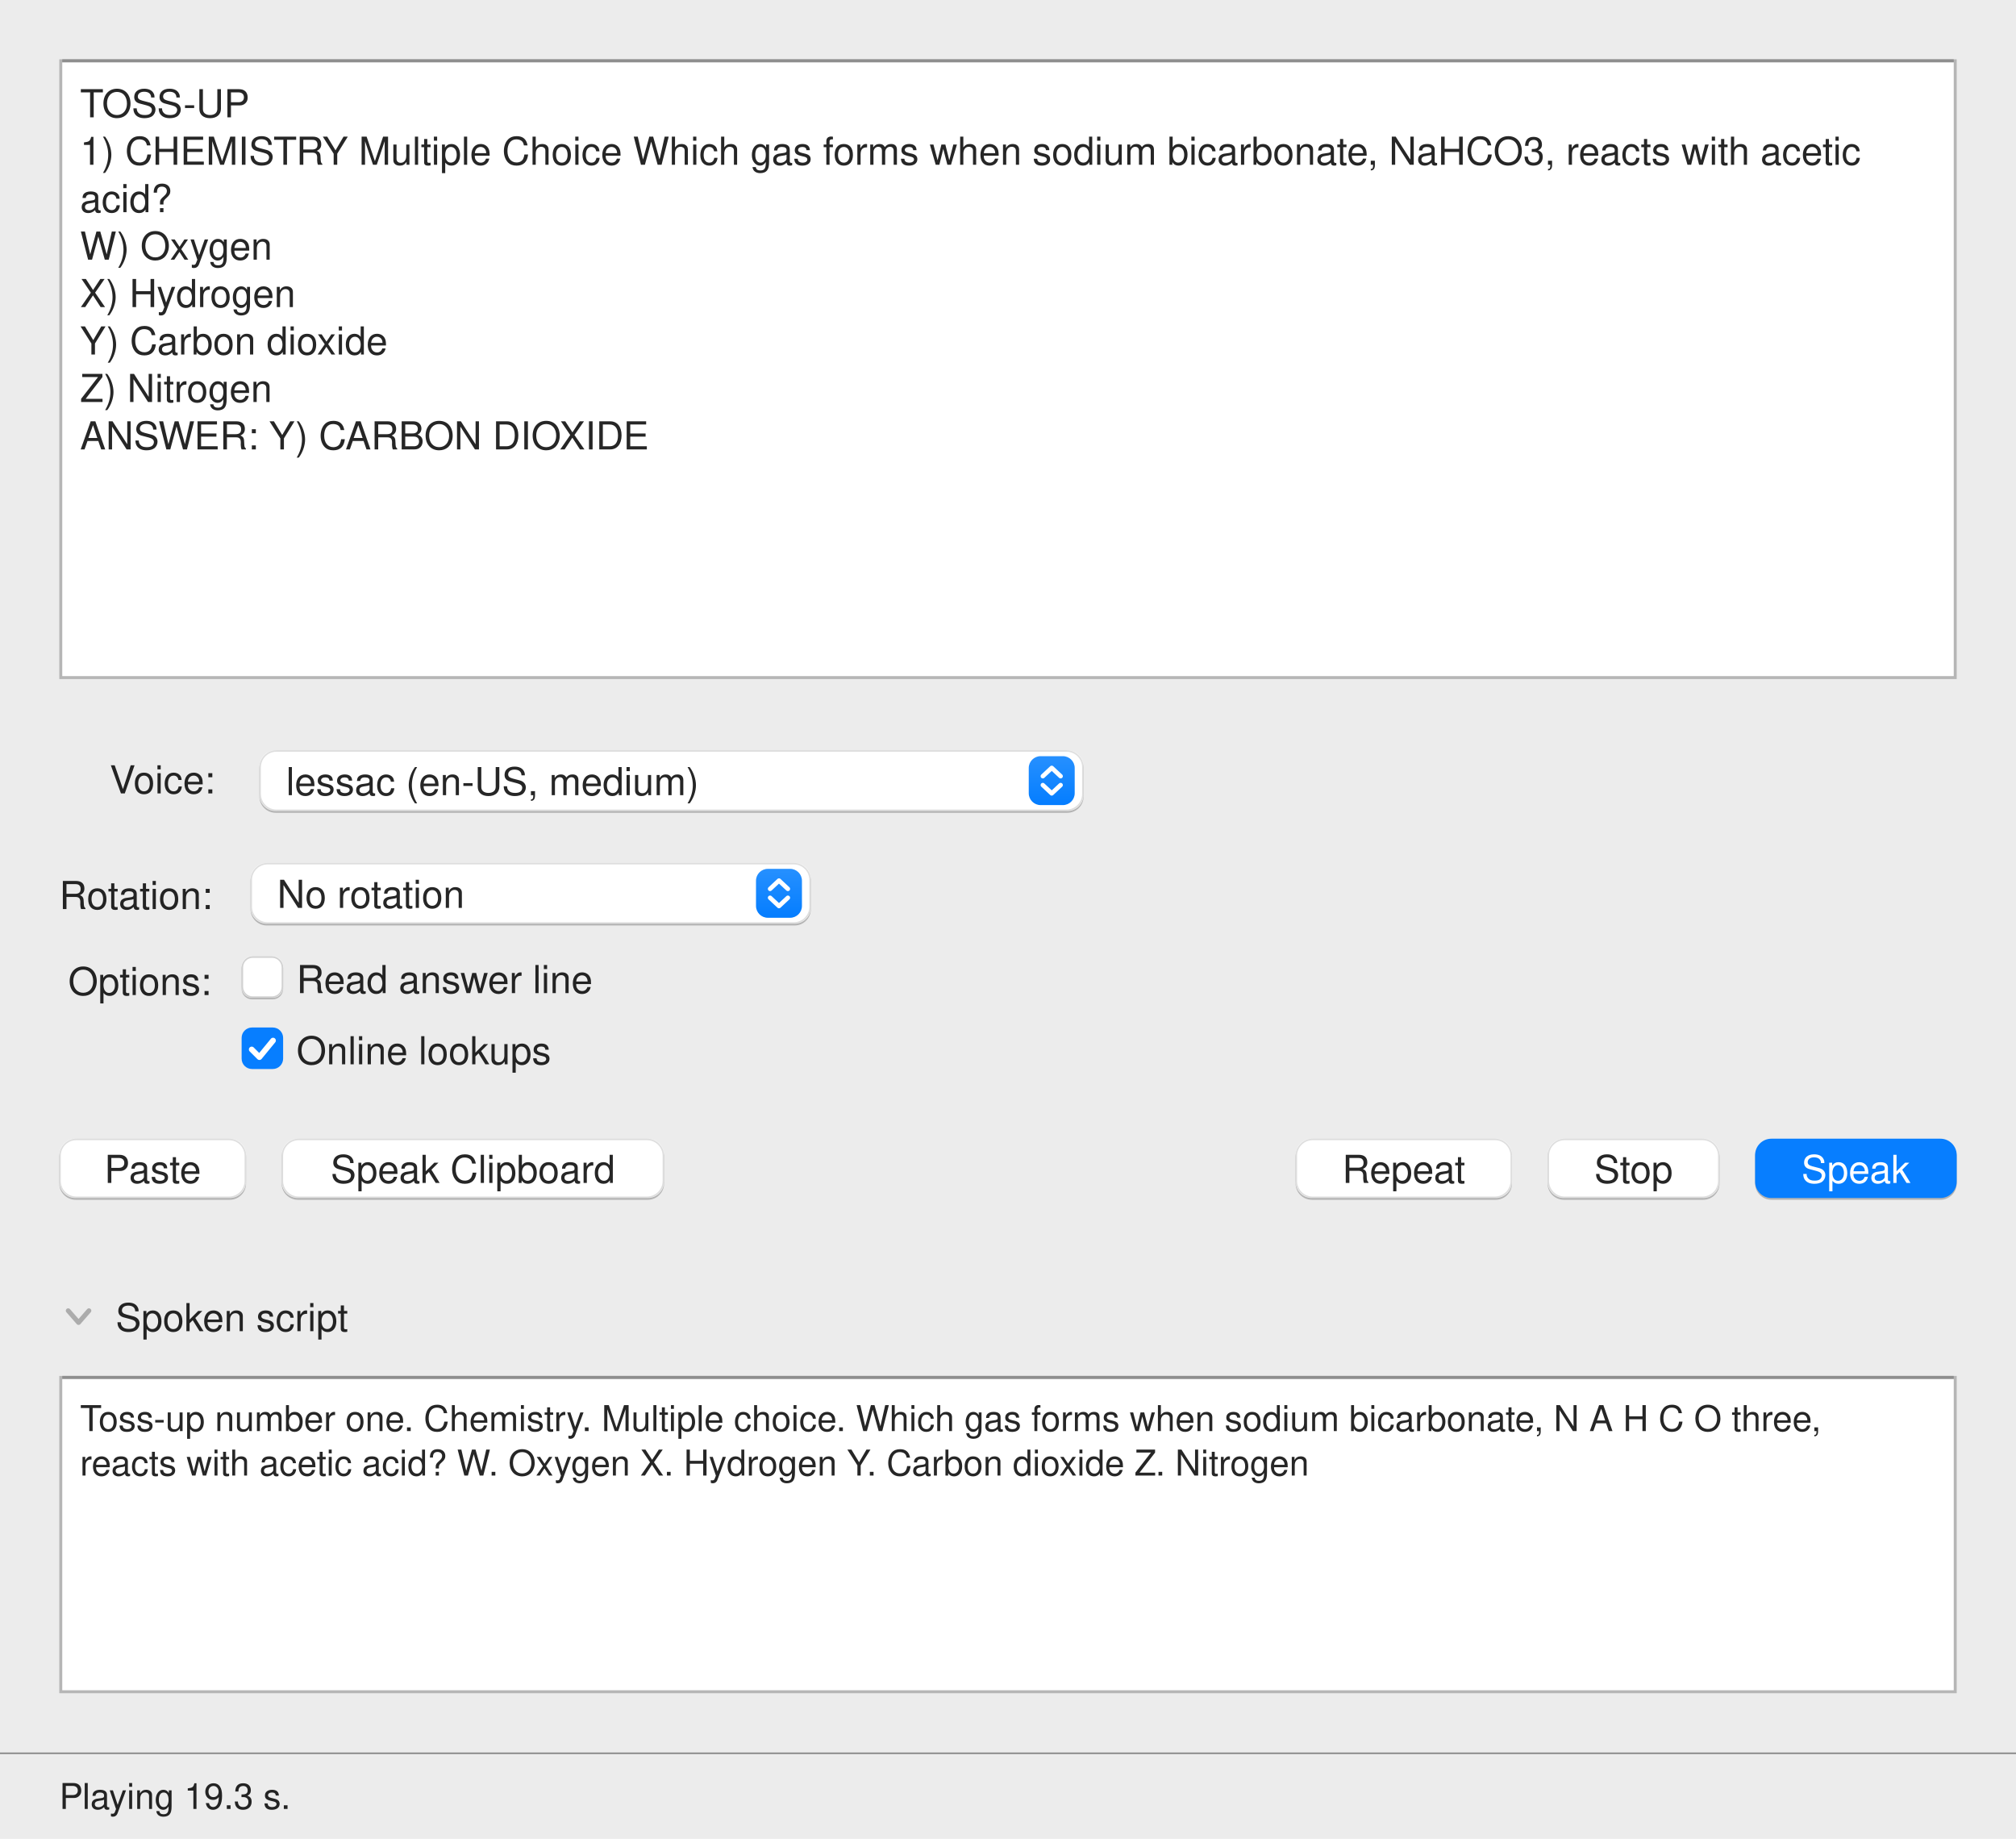
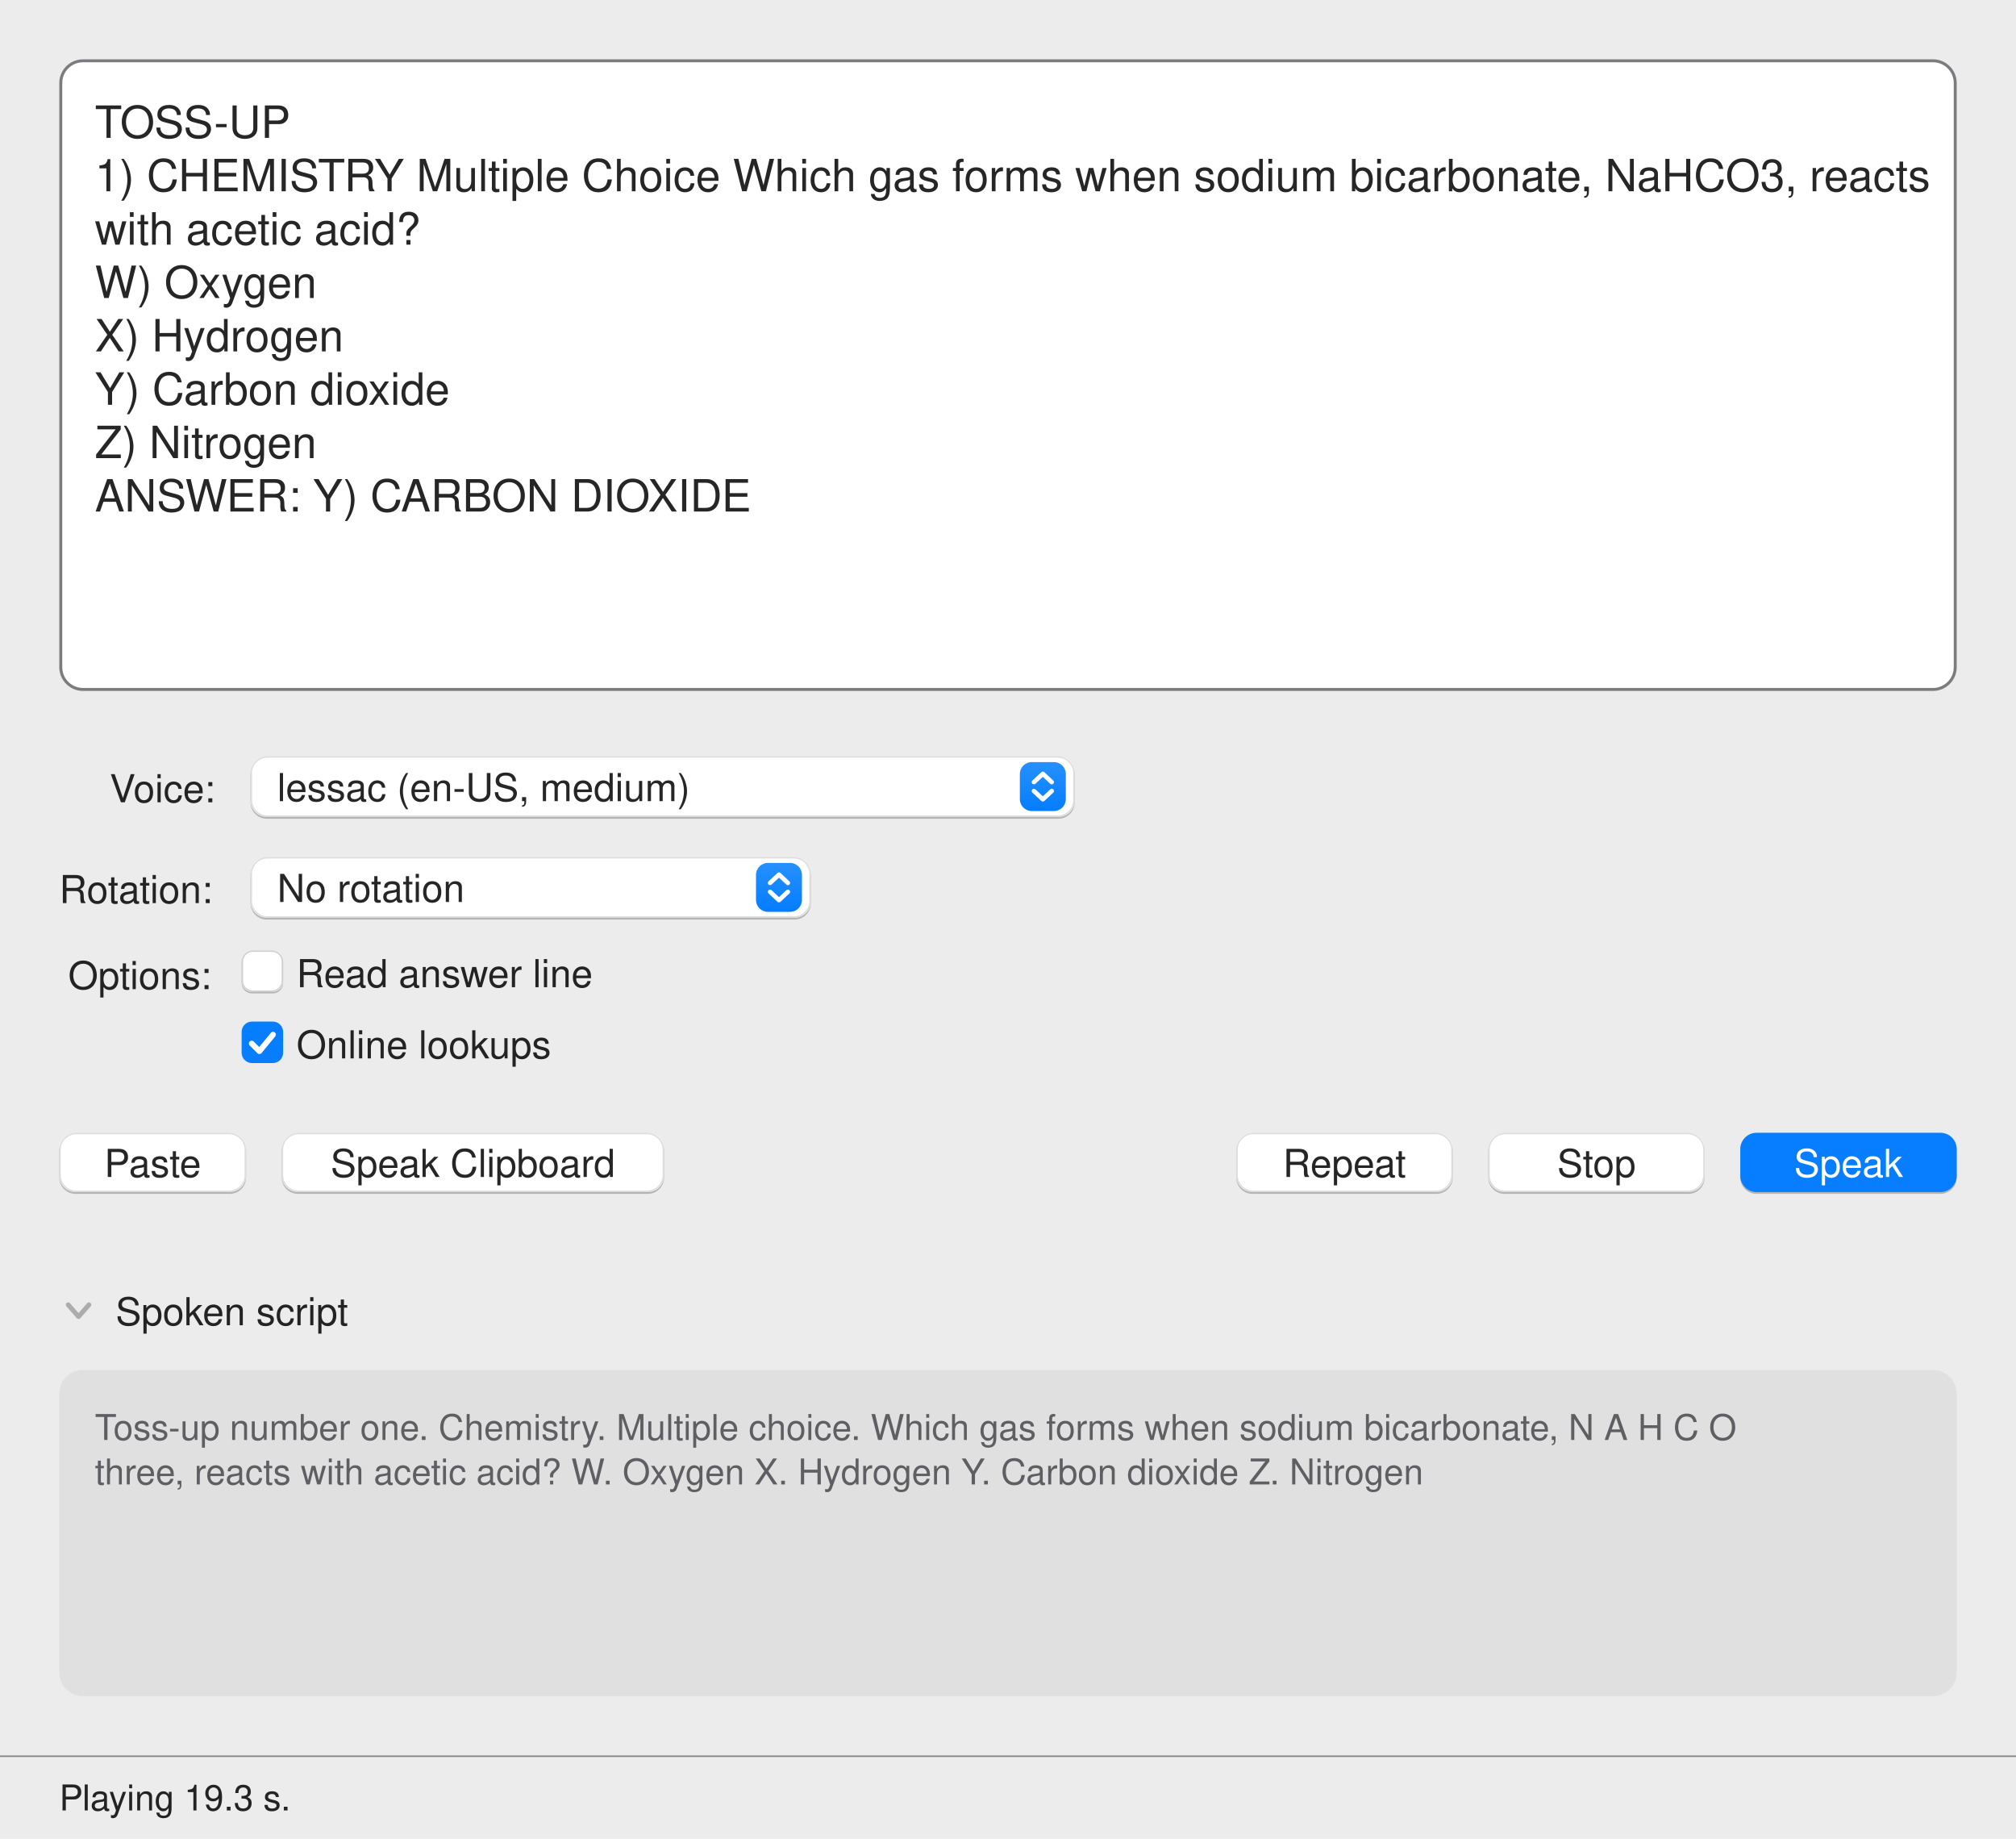
<svg xmlns="http://www.w3.org/2000/svg" width="680" height="620" viewBox="0 0 680 620" role="img" aria-labelledby="title desc" font-family="-apple-system, BlinkMacSystemFont, 'SF Pro Text', 'Helvetica Neue', Helvetica, Arial, sans-serif">
  <defs>
    <clipPath id="clip1">
      <rect x="0" y="0" width="680" height="620" />
    </clipPath>
    <clipPath id="clip2">
-       <rect x="21" y="21" width="638" height="207" />
+       <rect x="24" y="24" width="632" height="205" />
    </clipPath>
    <linearGradient id="grad3" x1="0" y1="0" x2="0" y2="1">
      <stop offset="0" stop-color="#2690ff" />
      <stop offset="1" stop-color="#047dff" />
    </linearGradient>
    <linearGradient id="grad4" x1="0" y1="0" x2="0" y2="1">
      <stop offset="0" stop-color="#2690ff" />
      <stop offset="1" stop-color="#047dff" />
    </linearGradient>
    <clipPath id="clip5">
-       <rect x="21" y="465" width="638" height="90" />
+       <rect x="24" y="466" width="632" height="87" />
    </clipPath>
  </defs>
  <rect x="0" y="0" width="680" height="620" fill="#ececec" />
  <g clip-path="url(#clip1)">
-     <path d="M0 591.25H680" stroke-width="0.5" stroke="#838383" />
-     <text x="20" y="610.03" font-size="12" fill="#000000" fill-opacity="0.85">Playing 19.3 s.</text>
-     <rect x="20.5" y="20.5" width="639" height="208" stroke-width="1" fill="#ffffff" stroke="#b6b6b6" />
-     <path d="M21 20.5H659" stroke-width="1" stroke="#8e8e8e" />
-     <g clip-path="url(#clip2)" font-size="13" fill="#000000" fill-opacity="0.85">
-       <text x="27" y="39.56" textLength="57.11" lengthAdjust="spacingAndGlyphs">TOSS-UP</text>
-       <text x="27" y="55.56" textLength="615.17" lengthAdjust="spacingAndGlyphs">1) CHEMISTRY Multiple Choice Which gas forms when sodium bicarbonate, NaHCO3, reacts with acetic</text>
-       <text x="27" y="71.56" textLength="31.5" lengthAdjust="spacingAndGlyphs">acid?</text>
-       <text x="27" y="87.56" textLength="66.22" lengthAdjust="spacingAndGlyphs">W) Oxygen</text>
-       <text x="27" y="103.56" textLength="75.36" lengthAdjust="spacingAndGlyphs">X) Hydrogen</text>
-       <text x="27" y="119.56" textLength="106.62" lengthAdjust="spacingAndGlyphs">Y) Carbon dioxide</text>
-       <text x="27" y="135.56" textLength="68.28" lengthAdjust="spacingAndGlyphs">Z) Nitrogen</text>
-       <text x="27" y="151.56" textLength="186.41" lengthAdjust="spacingAndGlyphs">ANSWER: Y) CARBON DIOXIDE</text>
+     <path d="M0 592.25H680" stroke-width="0.5" stroke="#838383" />
+     <text x="20" y="610.53" font-size="12" style="font-variant-numeric:tabular-nums" textLength="83.83" lengthAdjust="spacingAndGlyphs" fill="#000000" opacity="0.85">Playing 19.3 s.</text>
+     <rect x="20.5" y="20.5" width="639" height="212" rx="7.5" fill="#ffffff" stroke-width="1" stroke="#7c7c80" />
+     <g clip-path="url(#clip2)" font-size="15" fill="#000000" opacity="0.85">
+       <text x="32" y="46.5" textLength="63.84" lengthAdjust="spacingAndGlyphs">TOSS-UP</text>
+       <text x="32" y="64.5" textLength="606.94" lengthAdjust="spacingAndGlyphs">1) CHEMISTRY Multiple Choice Which gas forms when sodium bicarbonate, NaHCO3, reacts</text>
+       <text x="32" y="82.5" textLength="110.03" lengthAdjust="spacingAndGlyphs">with acetic acid?</text>
+       <text x="32" y="100.5" textLength="73.81" lengthAdjust="spacingAndGlyphs">W) Oxygen</text>
+       <text x="32" y="118.5" textLength="83.78" lengthAdjust="spacingAndGlyphs">X) Hydrogen</text>
+       <text x="32" y="136.5" textLength="118.11" lengthAdjust="spacingAndGlyphs">Y) Carbon dioxide</text>
+       <text x="32" y="154.5" textLength="75.62" lengthAdjust="spacingAndGlyphs">Z) Nitrogen</text>
+       <text x="32" y="172.5" textLength="207.88" lengthAdjust="spacingAndGlyphs">ANSWER: Y) CARBON DIOXIDE</text>
    </g>
-     <text x="37" y="267.56" font-size="13" fill="#000000" fill-opacity="0.85">Voice:</text>
-     <rect x="87.5" y="253.6" width="278" height="20.5" rx="5.5" fill="#000000" fill-opacity="0.24" />
-     <rect x="87.5" y="253" width="278" height="20.5" rx="5.5" fill="#ffffff" />
-     <rect x="87.75" y="253.25" width="277.5" height="20" rx="5.5" fill="none" stroke-width="0.5" stroke="#000000" stroke-opacity="0.13" />
-     <rect x="347" y="255" width="15.5" height="16.5" rx="4" fill="url(#grad3)" />
-     <path d="M351.75 261.75l3 -2.8l3 2.8M351.75 264.75l3 2.8l3 -2.8" fill="none" stroke="#FFFFFF" stroke-width="1.5" stroke-linecap="round" stroke-linejoin="round" />
-     <text x="96.5" y="268.16" font-size="13" fill="#000000" fill-opacity="0.85">lessac (en-US, medium)</text>
-     <text x="20" y="306.56" font-size="13" fill="#000000" fill-opacity="0.85">Rotation:</text>
-     <rect x="84.5" y="291.6" width="189" height="20.5" rx="5.5" fill="#000000" fill-opacity="0.24" />
-     <rect x="84.5" y="291" width="189" height="20.5" rx="5.5" fill="#ffffff" />
-     <rect x="84.75" y="291.25" width="188.5" height="20" rx="5.5" fill="none" stroke-width="0.5" stroke="#000000" stroke-opacity="0.13" />
-     <rect x="255" y="293" width="15.5" height="16.5" rx="4" fill="url(#grad4)" />
-     <path d="M259.75 299.75l3 -2.8l3 2.8M259.75 302.75l3 2.8l3 -2.8" fill="none" stroke="#FFFFFF" stroke-width="1.5" stroke-linecap="round" stroke-linejoin="round" />
-     <text x="93.5" y="306.16" font-size="13" fill="#000000" fill-opacity="0.85">No rotation</text>
-     <text x="23" y="335.56" font-size="13" fill="#000000" fill-opacity="0.85">Options:</text>
-     <rect x="81.5" y="323" width="14" height="14" rx="3.5" fill="#000000" fill-opacity="0.24" />
-     <rect x="81.5" y="322.5" width="14" height="14" rx="3.5" fill="#ffffff" />
-     <rect x="81.75" y="322.75" width="13.5" height="13.5" rx="3.5" fill="none" stroke-width="0.5" stroke="#000000" stroke-opacity="0.18" />
-     <text x="100" y="334.91" font-size="13" fill="#000000" fill-opacity="0.85">Read answer line</text>
-     <rect x="81.5" y="346.5" width="14" height="14" rx="3.5" fill="#077eff" />
-     <path d="M84.9 353.9L87.5 356.5L92.1 350.9" fill="none" stroke="#FFFFFF" stroke-width="1.9" stroke-linecap="round" stroke-linejoin="round" />
-     <text x="100" y="358.91" font-size="13" fill="#000000" fill-opacity="0.85">Online lookups</text>
-     <rect x="20" y="384.6" width="63" height="20" rx="5.5" fill="#000000" fill-opacity="0.24" />
-     <rect x="20" y="384" width="63" height="20" rx="5.5" fill="#ffffff" />
-     <rect x="20.25" y="384.25" width="62.5" height="19.5" rx="5.5" fill="none" stroke-width="0.5" stroke="#000000" stroke-opacity="0.13" />
-     <text x="51.5" y="398.91" text-anchor="middle" font-size="13" fill="#000000" fill-opacity="0.85">Paste</text>
-     <rect x="95" y="384.6" width="129" height="20" rx="5.5" fill="#000000" fill-opacity="0.24" />
-     <rect x="95" y="384" width="129" height="20" rx="5.5" fill="#ffffff" />
-     <rect x="95.25" y="384.25" width="128.5" height="19.5" rx="5.5" fill="none" stroke-width="0.5" stroke="#000000" stroke-opacity="0.13" />
-     <text x="159.5" y="398.91" text-anchor="middle" font-size="13" fill="#000000" fill-opacity="0.85">Speak Clipboard</text>
-     <rect x="437" y="384.6" width="73" height="20" rx="5.5" fill="#000000" fill-opacity="0.24" />
-     <rect x="437" y="384" width="73" height="20" rx="5.5" fill="#ffffff" />
-     <rect x="437.25" y="384.25" width="72.5" height="19.5" rx="5.5" fill="none" stroke-width="0.5" stroke="#000000" stroke-opacity="0.13" />
-     <text x="473.5" y="398.91" text-anchor="middle" font-size="13" fill="#000000" fill-opacity="0.85">Repeat</text>
-     <rect x="522" y="384.6" width="58" height="20" rx="5.5" fill="#000000" fill-opacity="0.24" />
-     <rect x="522" y="384" width="58" height="20" rx="5.5" fill="#ffffff" />
-     <rect x="522.25" y="384.25" width="57.5" height="19.5" rx="5.5" fill="none" stroke-width="0.5" stroke="#000000" stroke-opacity="0.13" />
-     <text x="551" y="398.91" text-anchor="middle" font-size="13" fill="#000000" fill-opacity="0.85">Stop</text>
-     <rect x="592" y="384.6" width="68" height="20" rx="5.5" fill="#000000" fill-opacity="0.24" />
-     <rect x="592" y="384" width="68" height="20" rx="5.5" fill="#077eff" />
-     <text x="626" y="398.91" text-anchor="middle" font-size="13" fill="#ffffff">Speak</text>
-     <path d="M23 442L26.5 446L30 442" fill="none" stroke-width="1.6" stroke="#acacac" stroke-linecap="round" stroke-linejoin="round" />
-     <text x="39" y="448.91" font-size="13" fill="#000000" fill-opacity="0.85">Spoken script</text>
-     <rect x="20.5" y="464.5" width="639" height="106" stroke-width="1" fill="#ffffff" stroke="#b6b6b6" />
-     <path d="M21 464.5H659" stroke-width="1" stroke="#8e8e8e" />
-     <g clip-path="url(#clip5)" font-size="12" fill="#000000" fill-opacity="0.85">
-       <text x="27" y="482.59" textLength="621.14" lengthAdjust="spacingAndGlyphs">Toss-up number one. Chemistry. Multiple choice. Which gas forms when sodium bicarbonate, N A H C O three,</text>
-       <text x="27" y="497.59" textLength="437" lengthAdjust="spacingAndGlyphs">reacts with acetic acid? W. Oxygen X. Hydrogen Y. Carbon dioxide Z. Nitrogen</text>
+     <text x="37" y="270.56" font-size="13" fill="#000000" textLength="36.34" lengthAdjust="spacingAndGlyphs" opacity="0.85">Voice:</text>
+     <rect x="84.5" y="255.6" width="278" height="20.5" rx="5.5" fill="#000000" fill-opacity="0.24" />
+     <rect x="84.5" y="255" width="278" height="20.5" rx="5.5" fill="#ffffff" />
+     <rect x="84.75" y="255.25" width="277.5" height="20" rx="5.5" fill="none" stroke-width="0.5" stroke="#000000" stroke-opacity="0.13" />
+     <rect x="344" y="257" width="15.5" height="16.5" rx="4" fill="url(#grad3)" />
+     <path d="M348.75 263.75l3 -2.8l3 2.8M348.75 266.75l3 2.8l3 -2.8" fill="none" stroke="#FFFFFF" stroke-width="1.5" stroke-linecap="round" stroke-linejoin="round" />
+     <text x="93.5" y="270.16" font-size="13" textLength="143.53" lengthAdjust="spacingAndGlyphs" fill="#000000" opacity="0.85">lessac (en-US, medium)</text>
+     <text x="20" y="304.56" font-size="13" fill="#000000" textLength="53.55" lengthAdjust="spacingAndGlyphs" opacity="0.85">Rotation:</text>
+     <rect x="84.5" y="289.6" width="189" height="20.5" rx="5.5" fill="#000000" fill-opacity="0.24" />
+     <rect x="84.5" y="289" width="189" height="20.5" rx="5.5" fill="#ffffff" />
+     <rect x="84.75" y="289.25" width="188.5" height="20" rx="5.5" fill="none" stroke-width="0.5" stroke="#000000" stroke-opacity="0.13" />
+     <rect x="255" y="291" width="15.5" height="16.5" rx="4" fill="url(#grad4)" />
+     <path d="M259.75 297.75l3 -2.8l3 2.8M259.75 300.75l3 2.8l3 -2.8" fill="none" stroke="#FFFFFF" stroke-width="1.5" stroke-linecap="round" stroke-linejoin="round" />
+     <text x="93.5" y="304.16" font-size="13" textLength="66.5" lengthAdjust="spacingAndGlyphs" fill="#000000" opacity="0.85">No rotation</text>
+     <text x="23" y="333.56" font-size="13" fill="#000000" textLength="50.53" lengthAdjust="spacingAndGlyphs" opacity="0.85">Options:</text>
+     <rect x="81.5" y="321" width="14" height="14" rx="3.5" fill="#000000" fill-opacity="0.24" />
+     <rect x="81.5" y="320.5" width="14" height="14" rx="3.5" fill="#ffffff" />
+     <rect x="81.75" y="320.75" width="13.5" height="13.5" rx="3.5" fill="none" stroke-width="0.5" stroke="#000000" stroke-opacity="0.18" />
+     <text x="100" y="332.91" font-size="13" textLength="101.34" lengthAdjust="spacingAndGlyphs" fill="#000000" opacity="0.85">Read answer line</text>
+     <rect x="81.5" y="344.5" width="14" height="14" rx="3.5" fill="#077eff" />
+     <path d="M84.9 351.9L87.5 354.5L92.1 348.9" fill="none" stroke="#FFFFFF" stroke-width="1.9" stroke-linecap="round" stroke-linejoin="round" />
+     <text x="100" y="356.91" font-size="13" textLength="88.53" lengthAdjust="spacingAndGlyphs" fill="#000000" opacity="0.85">Online lookups</text>
+     <rect x="20" y="382.6" width="63" height="20" rx="5.5" fill="#000000" fill-opacity="0.24" />
+     <rect x="20" y="382" width="63" height="20" rx="5.5" fill="#ffffff" />
+     <rect x="20.25" y="382.25" width="62.5" height="19.5" rx="5.5" fill="none" stroke-width="0.5" stroke="#000000" stroke-opacity="0.13" />
+     <text x="51.5" y="396.91" text-anchor="middle" font-size="13" fill="#000000" textLength="32.81" lengthAdjust="spacingAndGlyphs" opacity="0.85">Paste</text>
+     <rect x="95" y="382.6" width="129" height="20" rx="5.5" fill="#000000" fill-opacity="0.24" />
+     <rect x="95" y="382" width="129" height="20" rx="5.5" fill="#ffffff" />
+     <rect x="95.25" y="382.25" width="128.5" height="19.5" rx="5.5" fill="none" stroke-width="0.5" stroke="#000000" stroke-opacity="0.13" />
+     <text x="159.5" y="396.91" text-anchor="middle" font-size="13" fill="#000000" textLength="98.31" lengthAdjust="spacingAndGlyphs" opacity="0.85">Speak Clipboard</text>
+     <rect x="417" y="382.6" width="73" height="20" rx="5.5" fill="#000000" fill-opacity="0.24" />
+     <rect x="417" y="382" width="73" height="20" rx="5.5" fill="#ffffff" />
+     <rect x="417.25" y="382.25" width="72.5" height="19.5" rx="5.5" fill="none" stroke-width="0.5" stroke="#000000" stroke-opacity="0.13" />
+     <text x="453.5" y="396.91" text-anchor="middle" font-size="13" fill="#000000" textLength="42.2" lengthAdjust="spacingAndGlyphs" opacity="0.85">Repeat</text>
+     <rect x="502" y="382.6" width="73" height="20" rx="5.5" fill="#000000" fill-opacity="0.24" />
+     <rect x="502" y="382" width="73" height="20" rx="5.5" fill="#ffffff" />
+     <rect x="502.25" y="382.25" width="72.5" height="19.5" rx="5.5" fill="none" stroke-width="0.5" stroke="#000000" stroke-opacity="0.13" />
+     <text x="538.5" y="396.91" text-anchor="middle" font-size="13" fill="#000000" textLength="27.78" lengthAdjust="spacingAndGlyphs" opacity="0.85">Stop</text>
+     <rect x="587" y="382.6" width="73" height="20" rx="5.5" fill="#000000" fill-opacity="0.24" />
+     <rect x="587" y="382" width="73" height="20" rx="5.5" fill="#077eff" />
+     <text x="623.5" y="396.91" text-anchor="middle" font-size="13" fill="#ffffff" textLength="37.06" lengthAdjust="spacingAndGlyphs">Speak</text>
+     <path d="M23 440L26.5 444L30 440" fill="none" stroke-width="1.6" stroke="#acacac" stroke-linecap="round" stroke-linejoin="round" />
+     <text x="39" y="446.91" font-size="13" textLength="82.09" lengthAdjust="spacingAndGlyphs" fill="#000000" opacity="0.85">Spoken script</text>
+     <rect x="20" y="462" width="640" height="110" rx="8" fill="#e0e0e0" />
+     <g clip-path="url(#clip5)" font-size="12" fill="#5e5e63">
+       <text x="32" y="485.59" textLength="584.84" lengthAdjust="spacingAndGlyphs">Toss-up number one. Chemistry. Multiple choice. Which gas forms when sodium bicarbonate, N A H C O</text>
+       <text x="32" y="500.59" textLength="472.72" lengthAdjust="spacingAndGlyphs">three, reacts with acetic acid? W. Oxygen X. Hydrogen Y. Carbon dioxide Z. Nitrogen</text>
    </g>
  </g>
</svg>
